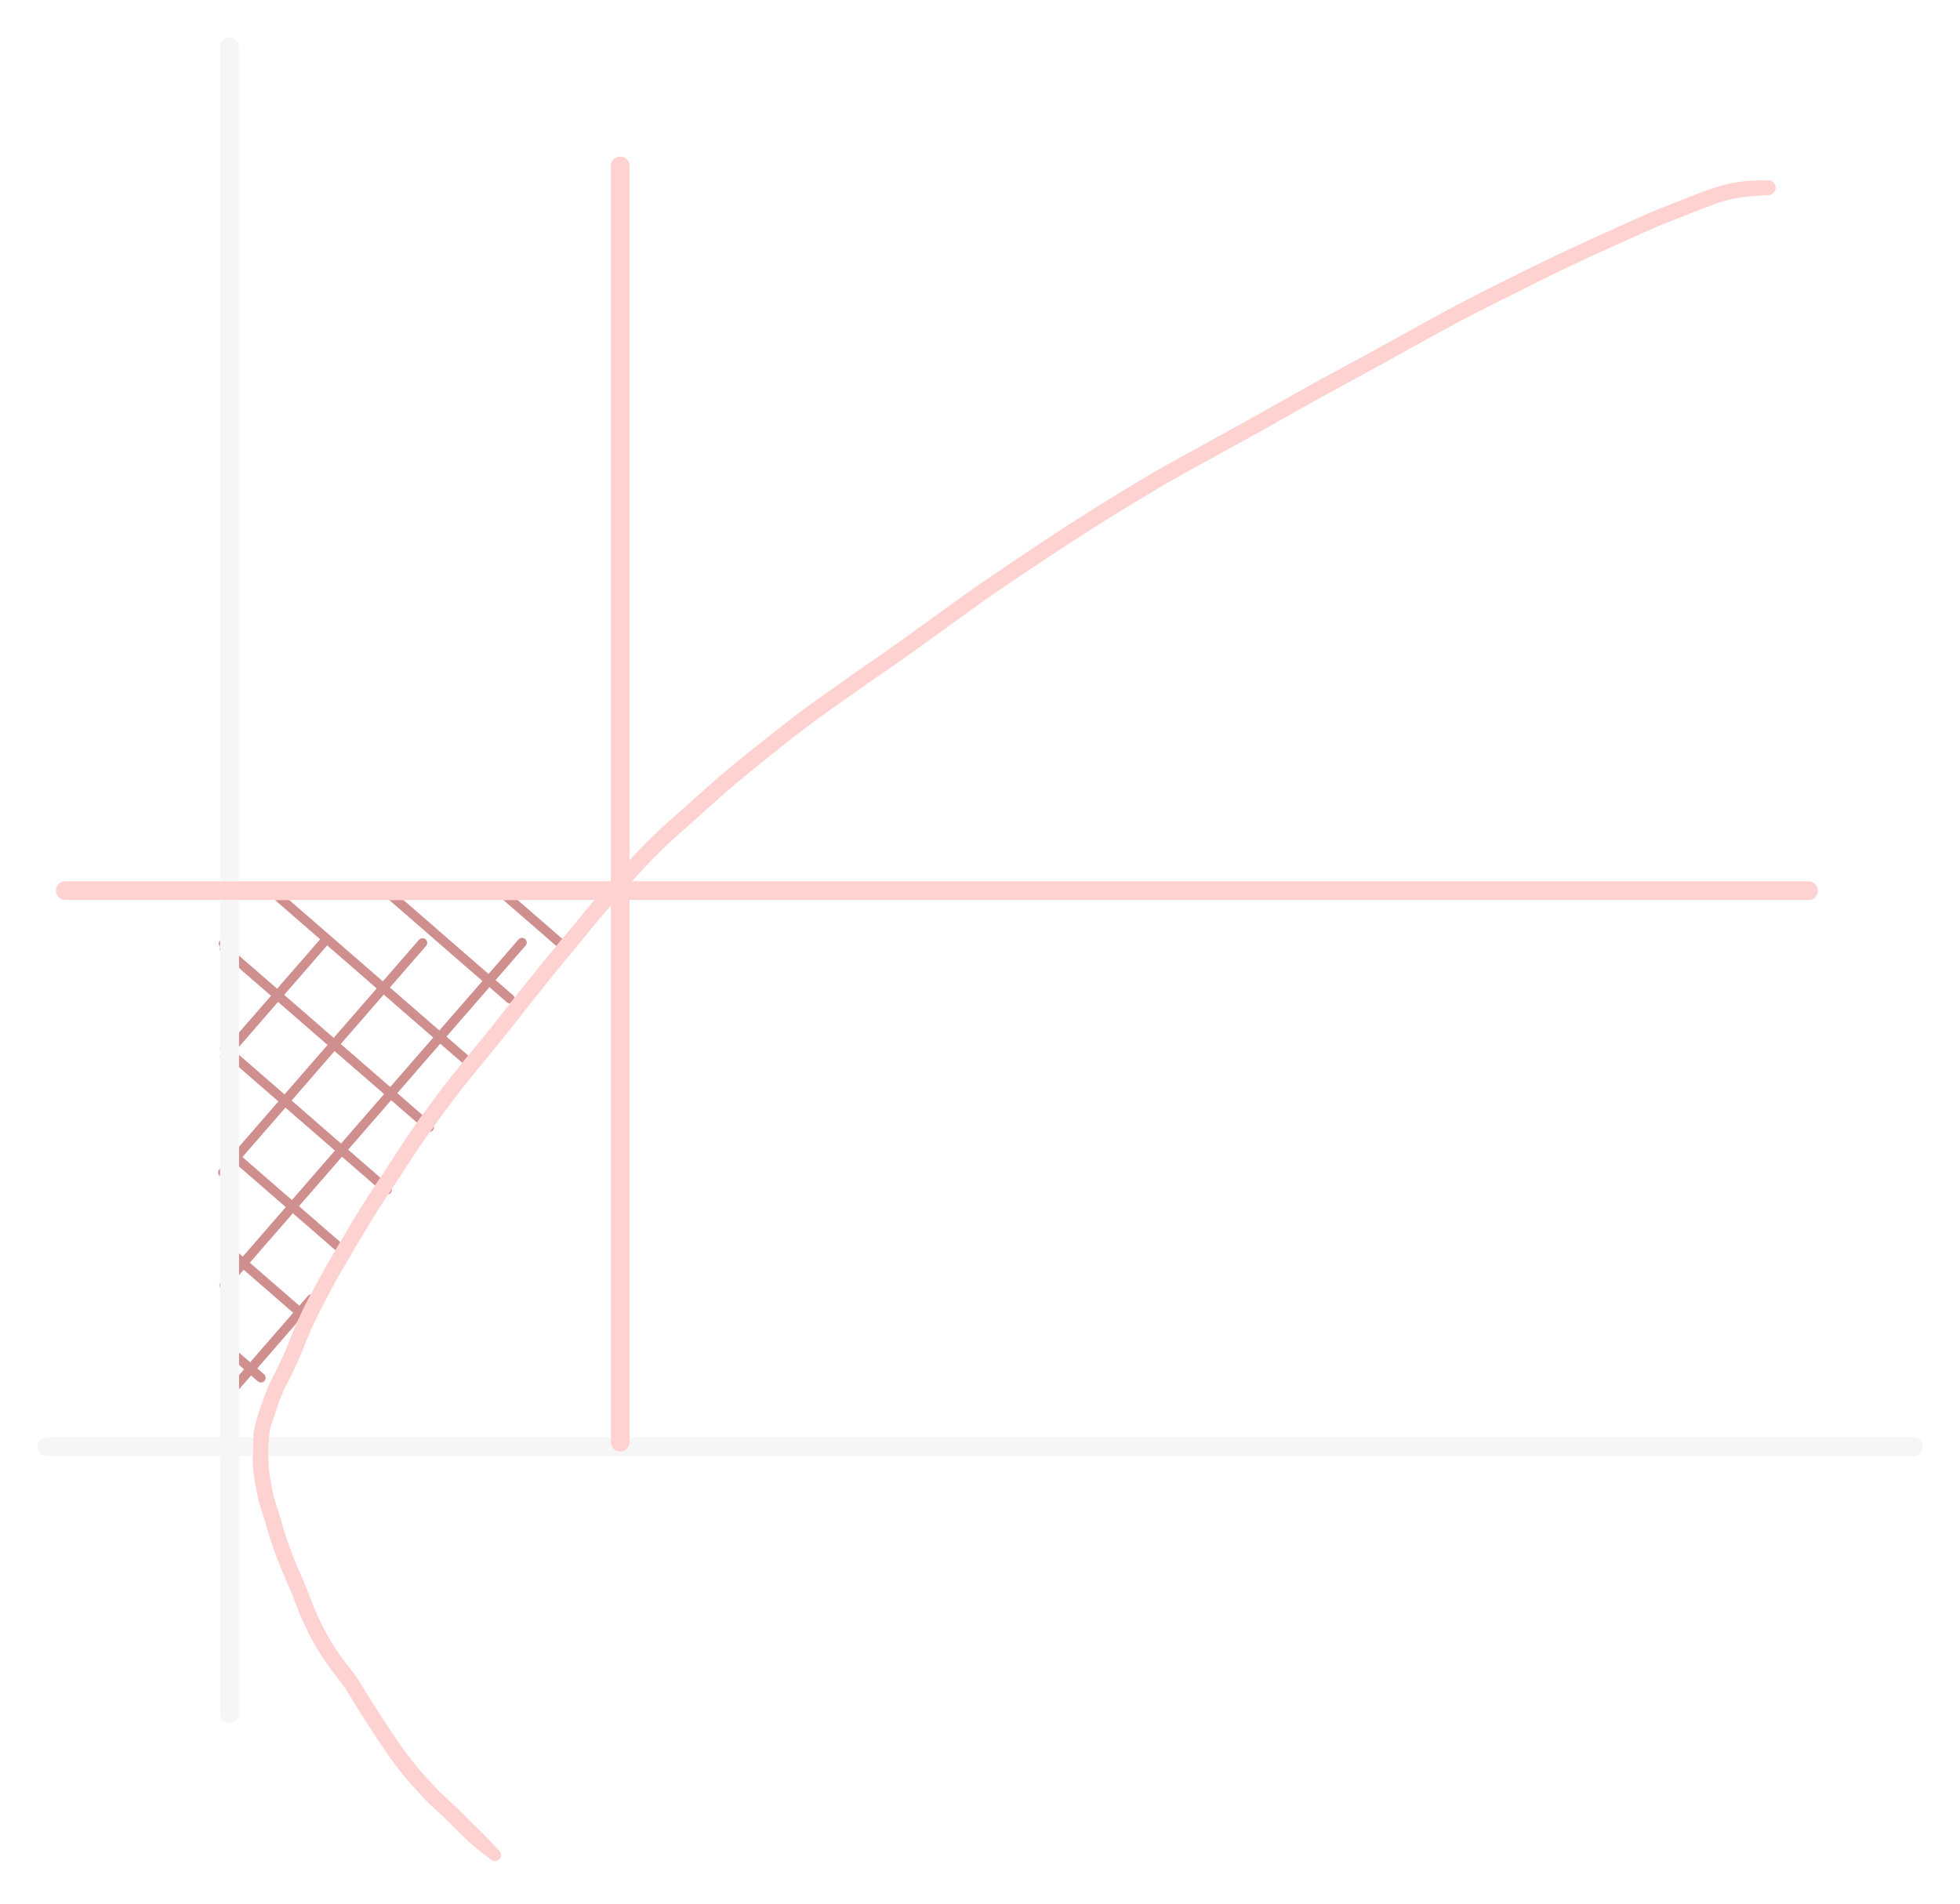
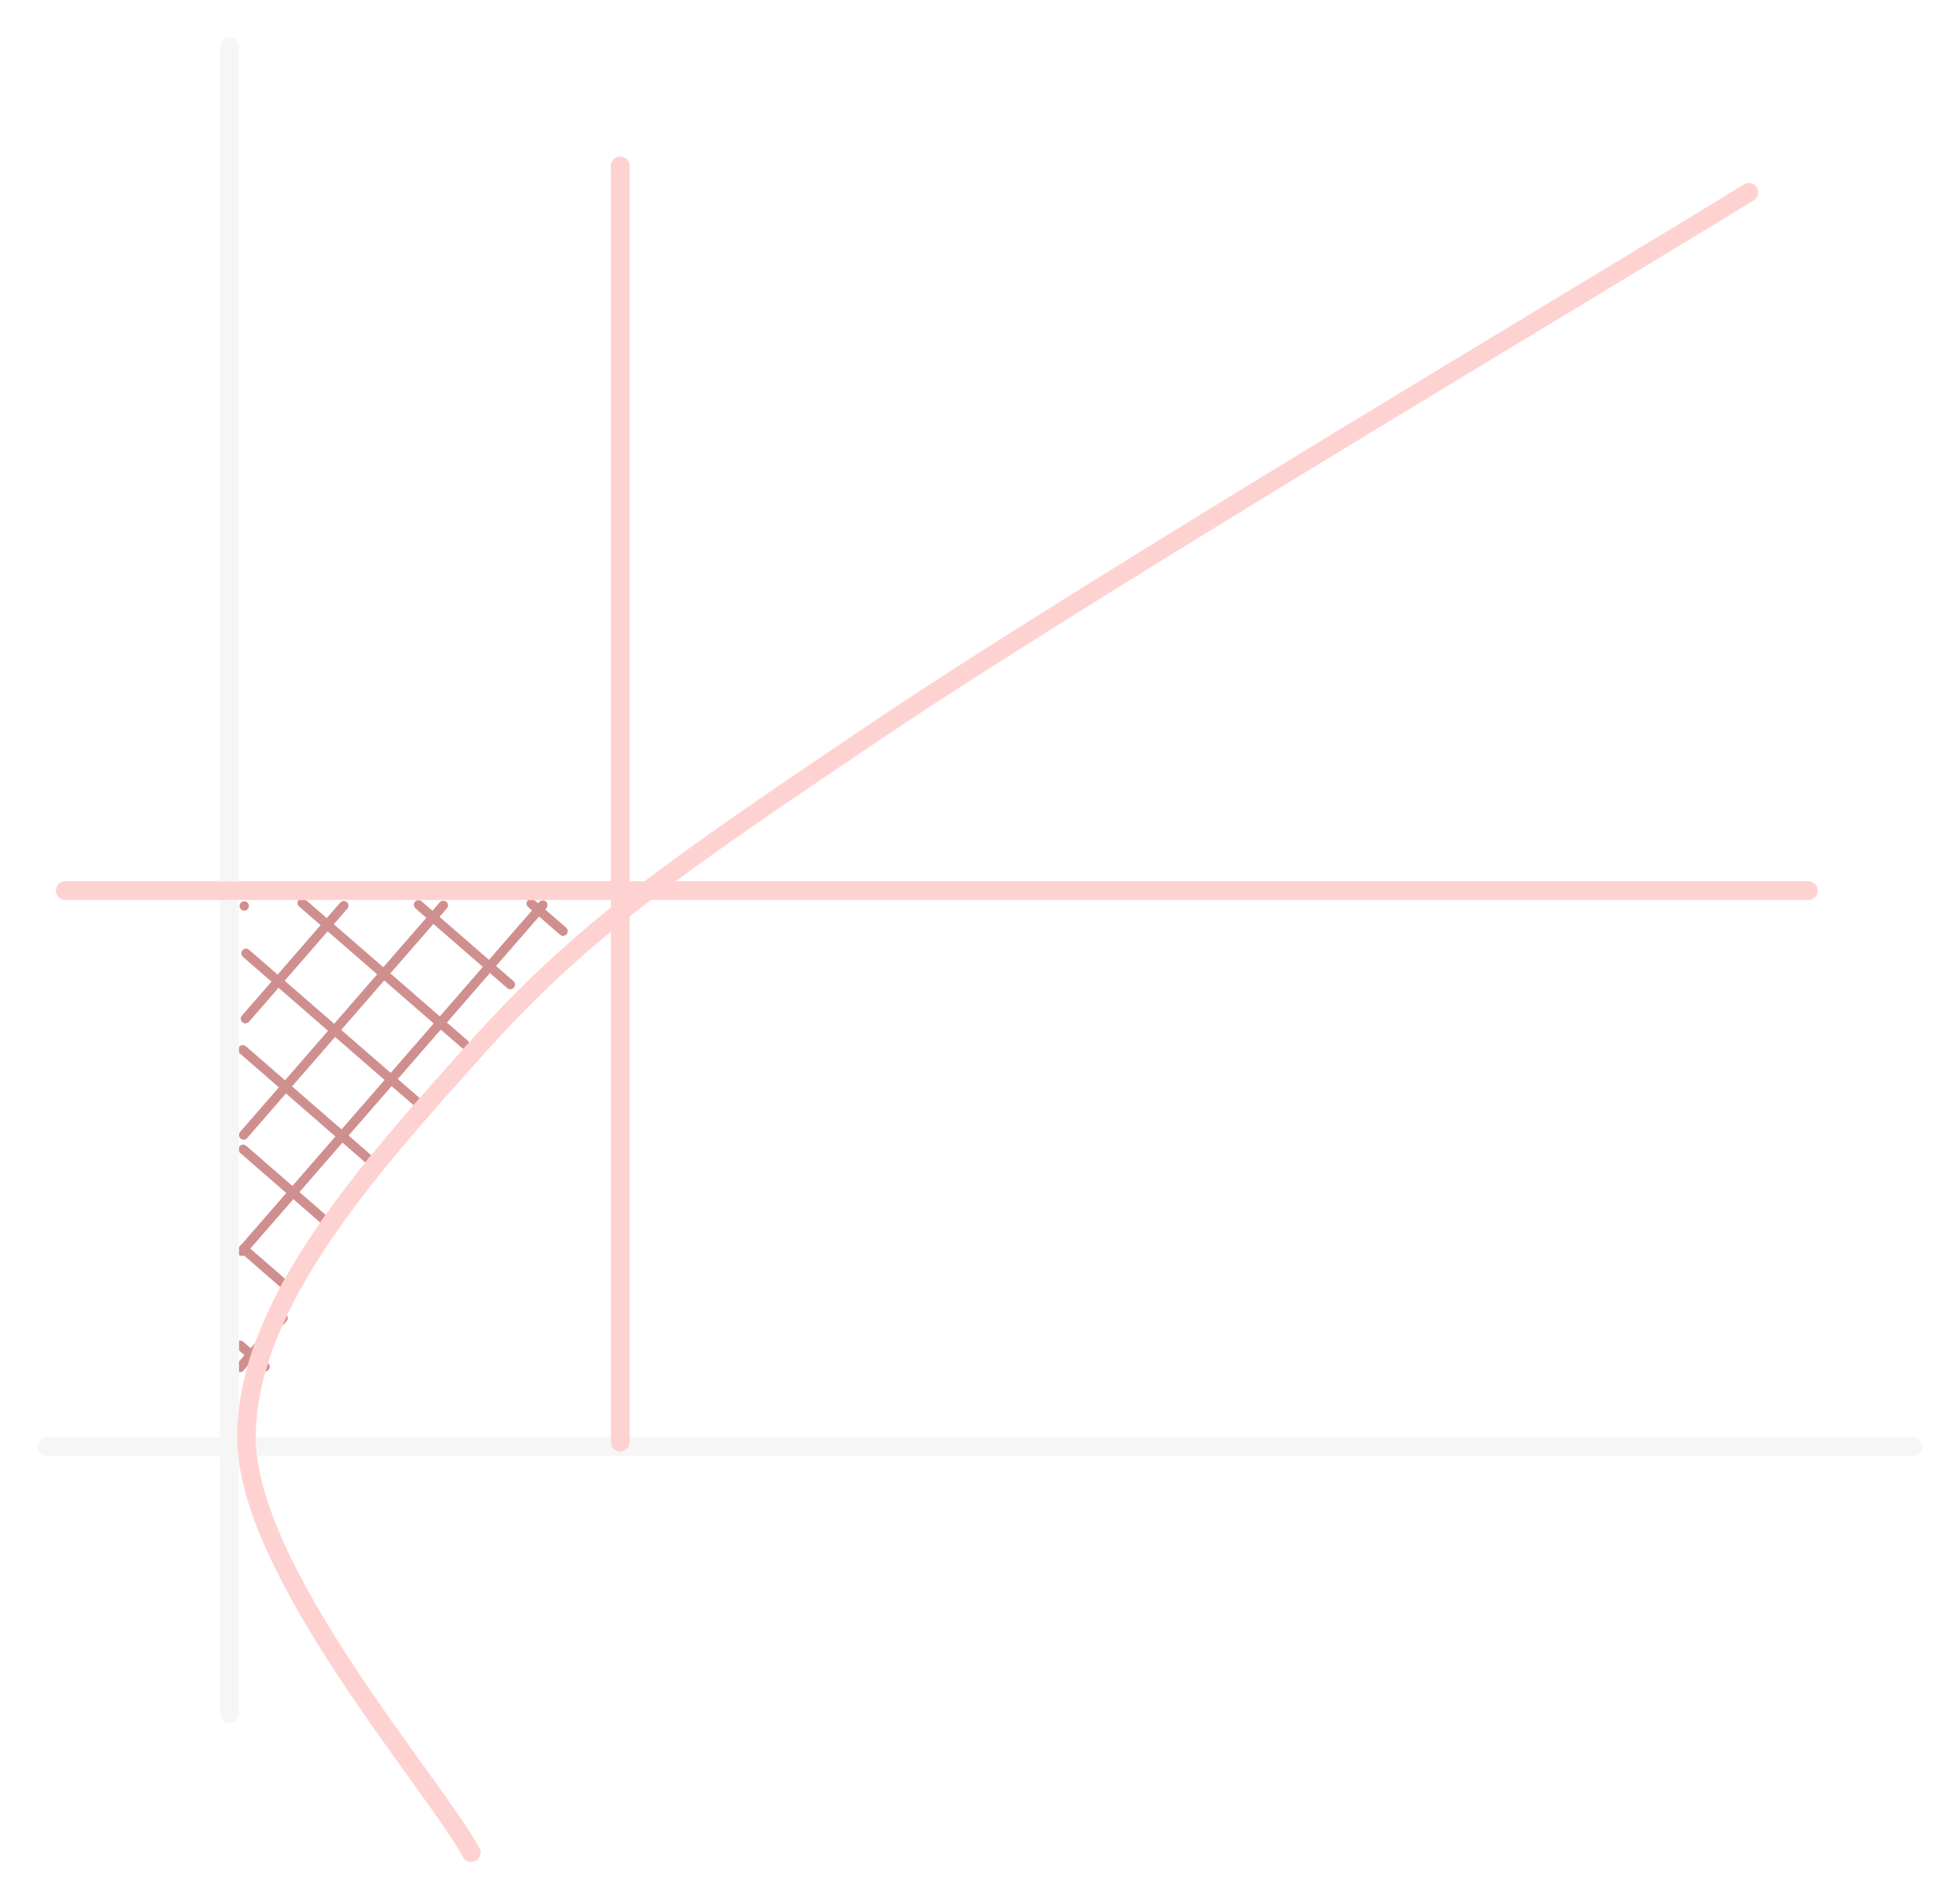
- <svg xmlns="http://www.w3.org/2000/svg" version="1.1" viewBox="0 0 418.61 406.613" width="418.61" height="406.613" filter="invert(93%) hue-rotate(180deg)">
+ <svg xmlns="http://www.w3.org/2000/svg" version="1.1" viewBox="0 0 418.61 405.751" width="418.61" height="405.751" filter="invert(93%) hue-rotate(180deg)" class="excalidraw-svg">
  <defs>
    <style class="style-fonts">
      @font-face {
        font-family: "Virgil";
        src: url("https://excalidraw.com/Virgil.woff2");
      }
      @font-face {
        font-family: "Cascadia";
        src: url("https://excalidraw.com/Cascadia.woff2");
      }
+       @font-face {
+         font-family: "Assistant";
+         src: url("https://excalidraw.com/Assistant-Regular.woff2");
+       }
    </style>
  </defs>
  <g stroke-linecap="round">
-     <g transform="translate(120.6601 201.3467) rotate(0 -36.3871 53.67742)" fill-rule="evenodd">
-       <path d="M-72.94 0.19 C-72.94 0.19, -72.94 0.19, -72.94 0.19 M-72.94 0.19 C-72.94 0.19, -72.94 0.19, -72.94 0.19 M-72.68 24.27 C-66.42 17.08, -60.16 9.88, -51.68 0.12 M-72.68 24.27 C-64.33 14.68, -55.99 5.08, -51.68 0.12 M-73.07 49.11 C-64.06 38.75, -55.05 28.39, -30.42 0.06 M-73.07 49.11 C-60.25 34.37, -47.43 19.62, -30.42 0.06 M-72.8 73.19 C-58.28 56.49, -43.76 39.79, -9.16 -0.01 M-72.8 73.19 C-52.23 49.53, -31.67 25.88, -9.16 -0.01 M-72.53 97.27 C-67.34 91.3, -62.14 85.32, -54.16 76.14 M-72.53 97.27 C-66.8 90.68, -61.06 84.08, -54.16 76.14 M-72.4 107.68 C-72.4 107.68, -72.4 107.68, -72.4 107.68 M-72.4 107.68 C-72.4 107.68, -72.4 107.68, -72.4 107.68 M-64.92 92.98 C-67.17 91.03, -69.41 89.08, -72.47 86.42 M-64.92 92.98 C-66.94 91.23, -68.95 89.48, -72.47 86.42 M-56.69 78.93 C-60.93 75.25, -65.17 71.57, -72.54 65.16 M-56.69 78.93 C-61.88 74.43, -67.06 69.92, -72.54 65.16 M-46.95 66.2 C-52.64 61.26, -58.32 56.32, -72.61 43.9 M-46.95 66.2 C-52.59 61.3, -58.22 56.4, -72.61 43.9 M-37.96 52.82 C-45.31 46.43, -52.66 40.04, -72.68 22.64 M-37.96 52.82 C-45.5 46.26, -53.04 39.71, -72.68 22.64 M-28.97 39.43 C-41.24 28.77, -53.5 18.11, -72.75 1.38 M-28.97 39.43 C-40.82 29.13, -52.66 18.84, -72.75 1.38 M-19.99 26.04 C-29.59 17.69, -39.19 9.35, -63.01 -11.35 M-19.99 26.04 C-30.58 16.84, -41.16 7.63, -63.01 -11.35 M-11.75 12 C-21.35 3.66, -30.94 -4.68, -38.92 -11.62 M-11.75 12 C-21.61 3.43, -31.46 -5.14, -38.92 -11.62 M-0.5 0.58 C-4.04 -2.49, -7.57 -5.57, -14.09 -11.23 M-0.5 0.58 C-3.62 -2.13, -6.74 -4.84, -14.09 -11.23" stroke="#ffc9c9" stroke-width="2" fill="none" />
-       <path d="M0 0 C-26.52 0, -53.05 0, -72.77 0 M0 0 C-21.61 0, -43.22 0, -72.77 0 M-72.77 0 C-72.77 25.15, -72.77 50.3, -72.77 107.35 M-72.77 0 C-72.77 40.28, -72.77 80.56, -72.77 107.35 M-72.77 107.35 C-68.91 100.4, -65.05 93.45, -55.05 75.47 M-72.77 107.35 C-68.87 100.33, -64.96 93.3, -55.05 75.47 M-55.05 75.47 C-41.6 55.26, -28.15 35.06, -16.62 17.74 M-55.05 75.47 C-43.6 58.26, -32.15 41.06, -16.62 17.74 M-16.62 17.74 C-11.54 12.31, -6.46 6.89, 0 0 M-16.62 17.74 C-11.62 12.4, -6.61 7.06, 0 0 M0 0 C0 0, 0 0, 0 0 M0 0 C0 0, 0 0, 0 0" stroke="transparent" stroke-width="4" fill="none" />
+     <g transform="translate(125.1045 193.3467) rotate(0 -36.83154 57.67742)" fill-rule="evenodd">
+       <path d="M-72.94 0.19 C-72.94 0.19, -72.94 0.19, -72.94 0.19 M-72.94 0.19 C-72.94 0.19, -72.94 0.19, -72.94 0.19 M-72.68 24.27 C-67.73 18.59, -62.78 12.9, -51.68 0.12 M-72.68 24.27 C-67.91 18.79, -63.14 13.31, -51.68 0.12 M-73.07 49.11 C-60.68 34.86, -48.29 20.61, -30.42 0.06 M-73.07 49.11 C-58.05 31.83, -43.03 14.56, -30.42 0.06 M-73.46 73.95 C-52.12 49.4, -30.78 24.85, -9.16 -0.01 M-73.46 73.95 C-55.64 53.45, -37.82 32.96, -9.16 -0.01 M-73.85 98.78 C-70.94 95.44, -68.03 92.1, -64.66 88.22 M-73.85 98.78 C-70.19 94.58, -66.53 90.37, -64.66 88.22 M-73.73 115.3 C-73.73 115.3, -73.73 115.3, -73.73 115.3 M-73.73 115.3 C-73.73 115.3, -73.73 115.3, -73.73 115.3 M-68.51 98.63 C-69.78 97.53, -71.05 96.42, -73.8 94.04 M-68.51 98.63 C-69.74 97.56, -70.97 96.49, -73.8 94.04 M-63.3 81.96 C-65.55 80.01, -67.8 78.05, -73.11 73.43 M-63.3 81.96 C-66.45 79.22, -69.61 76.48, -73.11 73.43 M-55.07 67.92 C-60.24 63.42, -65.42 58.92, -73.18 52.17 M-55.07 67.92 C-61.07 62.7, -67.07 57.49, -73.18 52.17 M-45.32 55.19 C-55.86 46.03, -66.4 36.86, -73.25 30.91 M-45.32 55.19 C-55.53 46.31, -65.74 37.44, -73.25 30.91 M-35.58 42.46 C-44.17 34.99, -52.77 27.52, -72.56 10.31 M-35.58 42.46 C-47.13 32.42, -58.68 22.38, -72.56 10.31 M-25.84 29.73 C-38 19.15, -50.17 8.58, -60.56 -0.45 M-25.84 29.73 C-33.84 22.77, -41.84 15.82, -60.56 -0.45 M-16.1 16.99 C-20.34 13.3, -24.59 9.61, -35.72 -0.06 M-16.1 16.99 C-22.73 11.23, -29.37 5.46, -35.72 -0.06 M-4.85 5.57 C-6.97 3.73, -9.09 1.89, -11.64 -0.33 M-4.85 5.57 C-6.21 4.39, -7.57 3.21, -11.64 -0.33" stroke="#ffc9c9" stroke-width="2" fill="none" />
+       <path d="M0 0 C-26.52 0, -53.05 0, -72.77 0 M0 0 C-28.49 0, -56.99 0, -72.77 0 M-72.77 0 C-73.09 40.95, -73.41 81.91, -73.66 115.35 M-72.77 0 C-73.03 32.87, -73.28 65.73, -73.66 115.35 M-73.66 115.35 C-69.84 103.03, -66.01 90.71, -61.28 75.47 M-73.66 115.35 C-69.26 101.17, -64.85 86.98, -61.28 75.47 M-61.28 75.47 C-50.03 60.92, -38.78 46.38, -16.62 17.74 M-61.28 75.47 C-46.78 56.73, -32.29 37.99, -16.62 17.74 M-16.62 17.74 C-12.97 13.84, -9.32 9.95, 0 0 M-16.62 17.74 C-12.52 13.36, -8.43 8.99, 0 0 M0 0 C0 0, 0 0, 0 0 M0 0 C0 0, 0 0, 0 0" stroke="transparent" stroke-width="4" fill="none" />
    </g>
  </g>
  <mask />
  <g stroke-linecap="round">
    <g transform="translate(49.022 366.0487) rotate(0 7.105427357601002e-15 -178.0243)">
-       <path d="M0 0 C0 -104.13, 0 -208.25, 0 -356.05 M0 0 C0 -130.11, 0 -260.22, 0 -356.05" stroke="#1e1e1e" stroke-width="4" fill="none" />
+       <path d="M0 0 C0 -104.13, 0 -208.25, 0 -356.05 M0 0 C0 -72.98, 0 -145.96, 0 -356.05" stroke="#1e1e1e" stroke-width="4" fill="none" />
    </g>
  </g>
  <mask />
  <g stroke-linecap="round">
    <g transform="translate(10 309.0489) rotate(0 199.3052 0)">
-       <path d="M0 0 C120 0, 240.01 0, 398.61 0 M0 0 C142.58 0, 285.16 0, 398.61 0" stroke="#1e1e1e" stroke-width="4" fill="none" />
+       <path d="M0 0 C120 0, 240.01 0, 398.61 0 M0 0 C87.31 0, 174.62 0, 398.61 0" stroke="#1e1e1e" stroke-width="4" fill="none" />
    </g>
  </g>
  <mask />
  <g stroke-linecap="round">
    <g transform="translate(13.92886 190.255) rotate(0 186.1536 0)">
-       <path d="M0 0 C87.91 0, 175.82 0, 372.31 0 M0 0 C142.78 0, 285.55 0, 372.31 0" stroke="#e03131" stroke-width="4" fill="none" />
+       <path d="M0 0 C87.91 0, 175.82 0, 372.31 0 M0 0 C145.68 0, 291.36 0, 372.31 0" stroke="#e03131" stroke-width="4" fill="none" />
    </g>
  </g>
  <mask />
-   <g transform="translate(377.6459 40.09798) rotate(0 -161.0157 178.1908)" stroke="none">
-     <path fill="#e03131" d="M 0.05,1.60 Q 0.05,1.60 -1.58,1.69 -3.23,1.78 -4.58,1.92 -5.94,2.06 -7.36,2.33 -8.78,2.61 -10.82,3.30 -12.87,3.99 -15.40,5.01 -17.93,6.02 -20.93,7.19 -23.93,8.36 -27.21,9.85 -30.49,11.34 -34.18,13.00 -37.87,14.65 -41.95,16.58 -46.03,18.51 -50.28,20.63 -54.53,22.74 -58.75,24.87 -62.97,27.00 -66.94,29.11 -70.90,31.23 -74.76,33.39 -78.62,35.54 -82.43,37.65 -86.24,39.75 -89.97,41.77 -93.70,43.79 -97.36,45.83 -101.02,47.87 -104.64,49.93 -108.26,51.98 -111.65,53.83 -115.04,55.69 -118.22,57.45 -121.39,59.20 -124.53,60.92 -127.66,62.64 -130.68,64.44 -133.71,66.24 -136.67,68.04 -139.62,69.84 -142.54,71.68 -145.45,73.51 -148.33,75.38 -151.21,77.24 -153.91,79.03 -156.60,80.81 -159.26,82.60 -161.92,84.39 -164.63,86.24 -167.34,88.10 -170.30,90.24 -173.25,92.37 -176.39,94.63 -179.54,96.88 -182.59,99.10 -185.65,101.31 -188.69,103.38 -191.74,105.45 -194.52,107.44 -197.30,109.43 -200.05,111.34 -202.80,113.24 -205.49,115.29 -208.17,117.34 -210.99,119.60 -213.81,121.86 -216.72,124.19 -219.62,126.53 -222.33,128.88 -225.03,131.23 -227.40,133.40 -229.77,135.56 -231.97,137.46 -234.17,139.35 -236.10,141.24 -238.02,143.12 -239.80,145.03 -241.59,146.94 -243.43,149.04 -245.27,151.14 -247.16,153.30 -249.04,155.46 -250.86,157.68 -252.67,159.90 -255.37,163.16 -258.06,166.42 -260.98,170.03 -263.89,173.65 -266.93,177.54 -269.97,181.44 -273.17,185.31 -276.38,189.17 -278.47,191.82 -280.56,194.47 -282.13,196.58 -283.70,198.69 -285.09,200.63 -286.48,202.58 -287.78,204.47 -289.07,206.36 -290.24,208.19 -291.42,210.03 -292.94,212.35 -294.47,214.66 -295.50,216.20 -296.54,217.74 -297.32,219.02 -298.09,220.29 -298.89,221.59 -299.69,222.90 -300.41,224.09 -301.13,225.29 -301.80,226.45 -302.46,227.61 -303.10,228.68 -303.74,229.75 -304.77,231.50 -305.80,233.24 -306.64,234.85 -307.49,236.46 -308.38,238.14 -309.27,239.81 -309.93,241.18 -310.59,242.54 -311.14,243.78 -311.68,245.01 -312.23,246.38 -312.78,247.74 -313.27,248.91 -313.75,250.08 -314.25,251.17 -314.75,252.26 -315.26,253.34 -315.76,254.41 -316.40,255.60 -317.04,256.79 -317.61,258.19 -318.18,259.59 -318.51,260.67 -318.85,261.76 -319.24,262.84 -319.64,263.91 -319.90,264.98 -320.15,266.04 -320.23,267.66 -320.32,269.28 -320.33,270.57 -320.34,271.85 -320.23,273.26 -320.12,274.66 -319.91,275.87 -319.70,277.07 -319.47,278.27 -319.24,279.48 -318.90,280.58 -318.57,281.68 -318.19,282.81 -317.81,283.94 -317.45,285.25 -317.09,286.57 -316.62,287.99 -316.15,289.41 -315.63,290.82 -315.12,292.23 -314.54,293.64 -313.97,295.06 -313.41,296.28 -312.85,297.51 -312.24,299.04 -311.63,300.57 -310.96,302.30 -310.29,304.03 -309.51,305.72 -308.72,307.41 -307.81,309.05 -306.90,310.69 -305.92,312.18 -304.93,313.67 -303.75,315.20 -302.57,316.72 -301.88,317.63 -301.20,318.53 -300.53,319.65 -299.86,320.76 -299.26,321.75 -298.66,322.74 -298.03,323.69 -297.41,324.65 -296.39,326.29 -295.38,327.93 -294.13,329.75 -292.88,331.58 -291.93,332.95 -290.97,334.33 -290.05,335.51 -289.13,336.70 -288.25,337.74 -287.37,338.79 -286.48,339.73 -285.60,340.66 -284.71,341.65 -283.83,342.63 -281.86,344.42 -279.88,346.20 -278.12,348.00 -276.36,349.80 -275.27,350.83 -274.18,351.87 -272.62,353.53 -271.06,355.18 -270.93,355.35 -270.80,355.52 -270.72,355.71 -270.65,355.91 -270.64,356.13 -270.64,356.34 -270.70,356.54 -270.76,356.75 -270.88,356.92 -271.01,357.09 -271.18,357.22 -271.35,357.34 -271.56,357.40 -271.76,357.46 -271.97,357.46 -272.18,357.45 -272.38,357.38 -272.58,357.31 -272.75,357.18 -272.91,357.04 -273.03,356.86 -273.14,356.69 -273.20,356.48 -273.25,356.27 -273.23,356.06 -273.21,355.85 -273.13,355.65 -273.05,355.46 -272.90,355.30 -272.76,355.14 -272.58,355.04 -272.39,354.93 -272.18,354.89 -271.98,354.85 -271.77,354.88 -271.55,354.91 -271.36,355.00 -271.17,355.10 -271.02,355.25 -270.87,355.40 -270.78,355.59 -270.68,355.78 -270.65,355.99 -270.63,356.20 -270.66,356.41 -270.70,356.61 -270.81,356.80 -270.91,356.98 -271.07,357.13 -271.23,357.27 -271.42,357.35 -271.62,357.44 -271.83,357.46 -272.04,357.47 -272.25,357.42 -272.45,357.37 -272.63,357.26 -272.81,357.14 -272.81,357.14 -272.81,357.14 -274.65,355.72 -276.48,354.30 -277.63,353.23 -278.77,352.16 -280.46,350.43 -282.15,348.70 -284.25,346.80 -286.34,344.89 -287.20,343.93 -288.05,342.98 -289.00,341.97 -289.96,340.96 -290.87,339.86 -291.79,338.76 -292.76,337.50 -293.73,336.24 -294.69,334.86 -295.65,333.47 -296.94,331.58 -298.23,329.69 -299.21,328.08 -300.20,326.48 -300.85,325.48 -301.51,324.48 -302.12,323.48 -302.73,322.47 -303.30,321.52 -303.87,320.56 -304.55,319.65 -305.24,318.75 -306.46,317.18 -307.67,315.60 -308.74,313.99 -309.80,312.38 -310.77,310.63 -311.74,308.88 -312.58,307.05 -313.43,305.21 -314.07,303.55 -314.70,301.89 -315.28,300.44 -315.86,298.99 -316.47,297.65 -317.07,296.31 -317.66,294.86 -318.26,293.41 -318.79,291.93 -319.33,290.46 -319.82,288.96 -320.31,287.46 -320.64,286.24 -320.97,285.03 -321.37,283.85 -321.77,282.68 -322.15,281.40 -322.52,280.13 -322.77,278.82 -323.02,277.51 -323.21,276.37 -323.41,275.22 -323.55,274.04 -323.69,272.85 -323.69,271.77 -323.68,270.68 -323.64,269.18 -323.60,267.68 -323.53,266.60 -323.45,265.51 -323.09,264.06 -322.72,262.60 -322.26,261.30 -321.81,260.00 -321.43,258.87 -321.05,257.73 -320.51,256.45 -319.97,255.16 -319.38,254.06 -318.78,252.96 -318.29,251.92 -317.81,250.89 -317.33,249.84 -316.85,248.79 -316.36,247.60 -315.87,246.41 -315.30,245.01 -314.74,243.61 -314.17,242.34 -313.60,241.07 -312.92,239.65 -312.23,238.22 -311.38,236.62 -310.53,235.01 -309.59,233.25 -308.66,231.49 -307.64,229.76 -306.62,228.03 -306.00,226.99 -305.38,225.95 -304.70,224.75 -304.03,223.55 -303.30,222.34 -302.57,221.12 -301.77,219.82 -300.97,218.52 -300.15,217.20 -299.33,215.87 -298.31,214.34 -297.28,212.81 -295.77,210.51 -294.26,208.22 -293.06,206.33 -291.86,204.45 -290.55,202.53 -289.24,200.61 -287.83,198.64 -286.42,196.66 -284.83,194.52 -283.23,192.37 -281.12,189.68 -279.00,187.00 -275.83,183.17 -272.66,179.34 -269.61,175.41 -266.57,171.49 -263.63,167.86 -260.70,164.23 -258.00,160.99 -255.31,157.75 -253.46,155.49 -251.61,153.23 -249.73,151.06 -247.84,148.88 -245.97,146.74 -244.09,144.60 -242.25,142.64 -240.42,140.69 -238.42,138.71 -236.42,136.74 -234.26,134.87 -232.10,133.01 -229.70,130.82 -227.29,128.63 -224.54,126.24 -221.78,123.84 -218.87,121.50 -215.95,119.16 -213.09,116.90 -210.23,114.64 -207.49,112.54 -204.75,110.45 -202.02,108.55 -199.29,106.65 -196.48,104.63 -193.66,102.62 -190.66,100.58 -187.66,98.54 -184.60,96.31 -181.54,94.08 -178.41,91.83 -175.27,89.58 -172.27,87.42 -169.28,85.27 -166.55,83.41 -163.83,81.56 -161.16,79.76 -158.50,77.96 -155.79,76.16 -153.08,74.36 -150.18,72.48 -147.28,70.60 -144.34,68.75 -141.41,66.91 -138.44,65.10 -135.47,63.29 -132.38,61.46 -129.30,59.63 -126.17,57.93 -123.04,56.23 -119.86,54.47 -116.68,52.70 -113.31,50.85 -109.94,49.01 -106.31,46.95 -102.68,44.89 -99.00,42.84 -95.32,40.79 -91.60,38.78 -87.87,36.77 -84.07,34.69 -80.26,32.61 -76.37,30.44 -72.49,28.26 -68.49,26.12 -64.50,23.97 -60.27,21.84 -56.04,19.71 -51.75,17.59 -47.47,15.46 -43.35,13.53 -39.24,11.60 -35.56,9.95 -31.87,8.29 -28.51,6.76 -25.15,5.23 -22.16,4.07 -19.18,2.91 -16.55,1.86 -13.93,0.81 -11.67,0.06 -9.42,-0.67 -7.84,-0.97 -6.27,-1.27 -4.81,-1.41 -3.35,-1.55 -1.70,-1.58 -0.05,-1.60 0.13,-1.58 0.32,-1.57 0.51,-1.51 0.69,-1.44 0.86,-1.34 1.02,-1.23 1.15,-1.09 1.29,-0.95 1.38,-0.79 1.48,-0.62 1.53,-0.43 1.58,-0.24 1.59,-0.05 1.60,0.13 1.56,0.32 1.52,0.51 1.43,0.69 1.35,0.86 1.23,1.01 1.10,1.16 0.95,1.28 0.79,1.39 0.61,1.47 0.43,1.54 0.24,1.57 0.05,1.60 0.05,1.60 L 0.05,1.60 Z" />
-   </g>
  <g stroke-linecap="round">
    <g transform="translate(132.4598 35.43678) rotate(0 0 136.3399)">
-       <path d="M0 0 C0 80.37, 0 160.74, 0 272.68 M0 0 C0 93.87, 0 187.74, 0 272.68" stroke="#e03131" stroke-width="4" fill="none" />
+       <path d="M0 0 C0 80.37, 0 160.74, 0 272.68 M0 0 C0 63.52, 0 127.04, 0 272.68" stroke="#e03131" stroke-width="4" fill="none" />
+     </g>
+   </g>
+   <mask />
+   <g stroke-linecap="round">
+     <g transform="translate(373.5275 41.08416) rotate(0 -160.4445 177.3333)">
+       <path d="M0 0 C-30.96 19.11, -140.44 84.15, -185.78 114.67 C-231.11 145.19, -249.48 157.93, -272 183.11 C-294.52 208.3, -320.74 237.19, -320.89 265.78 C-321.04 294.37, -280.89 339.85, -272.89 354.67 M0 0 C-30.96 19.11, -140.44 84.15, -185.78 114.67 C-231.11 145.19, -249.48 157.93, -272 183.11 C-294.52 208.3, -320.74 237.19, -320.89 265.78 C-321.04 294.37, -280.89 339.85, -272.89 354.67" stroke="#e03131" stroke-width="4" fill="none" />
    </g>
  </g>
  <mask />
</svg>
